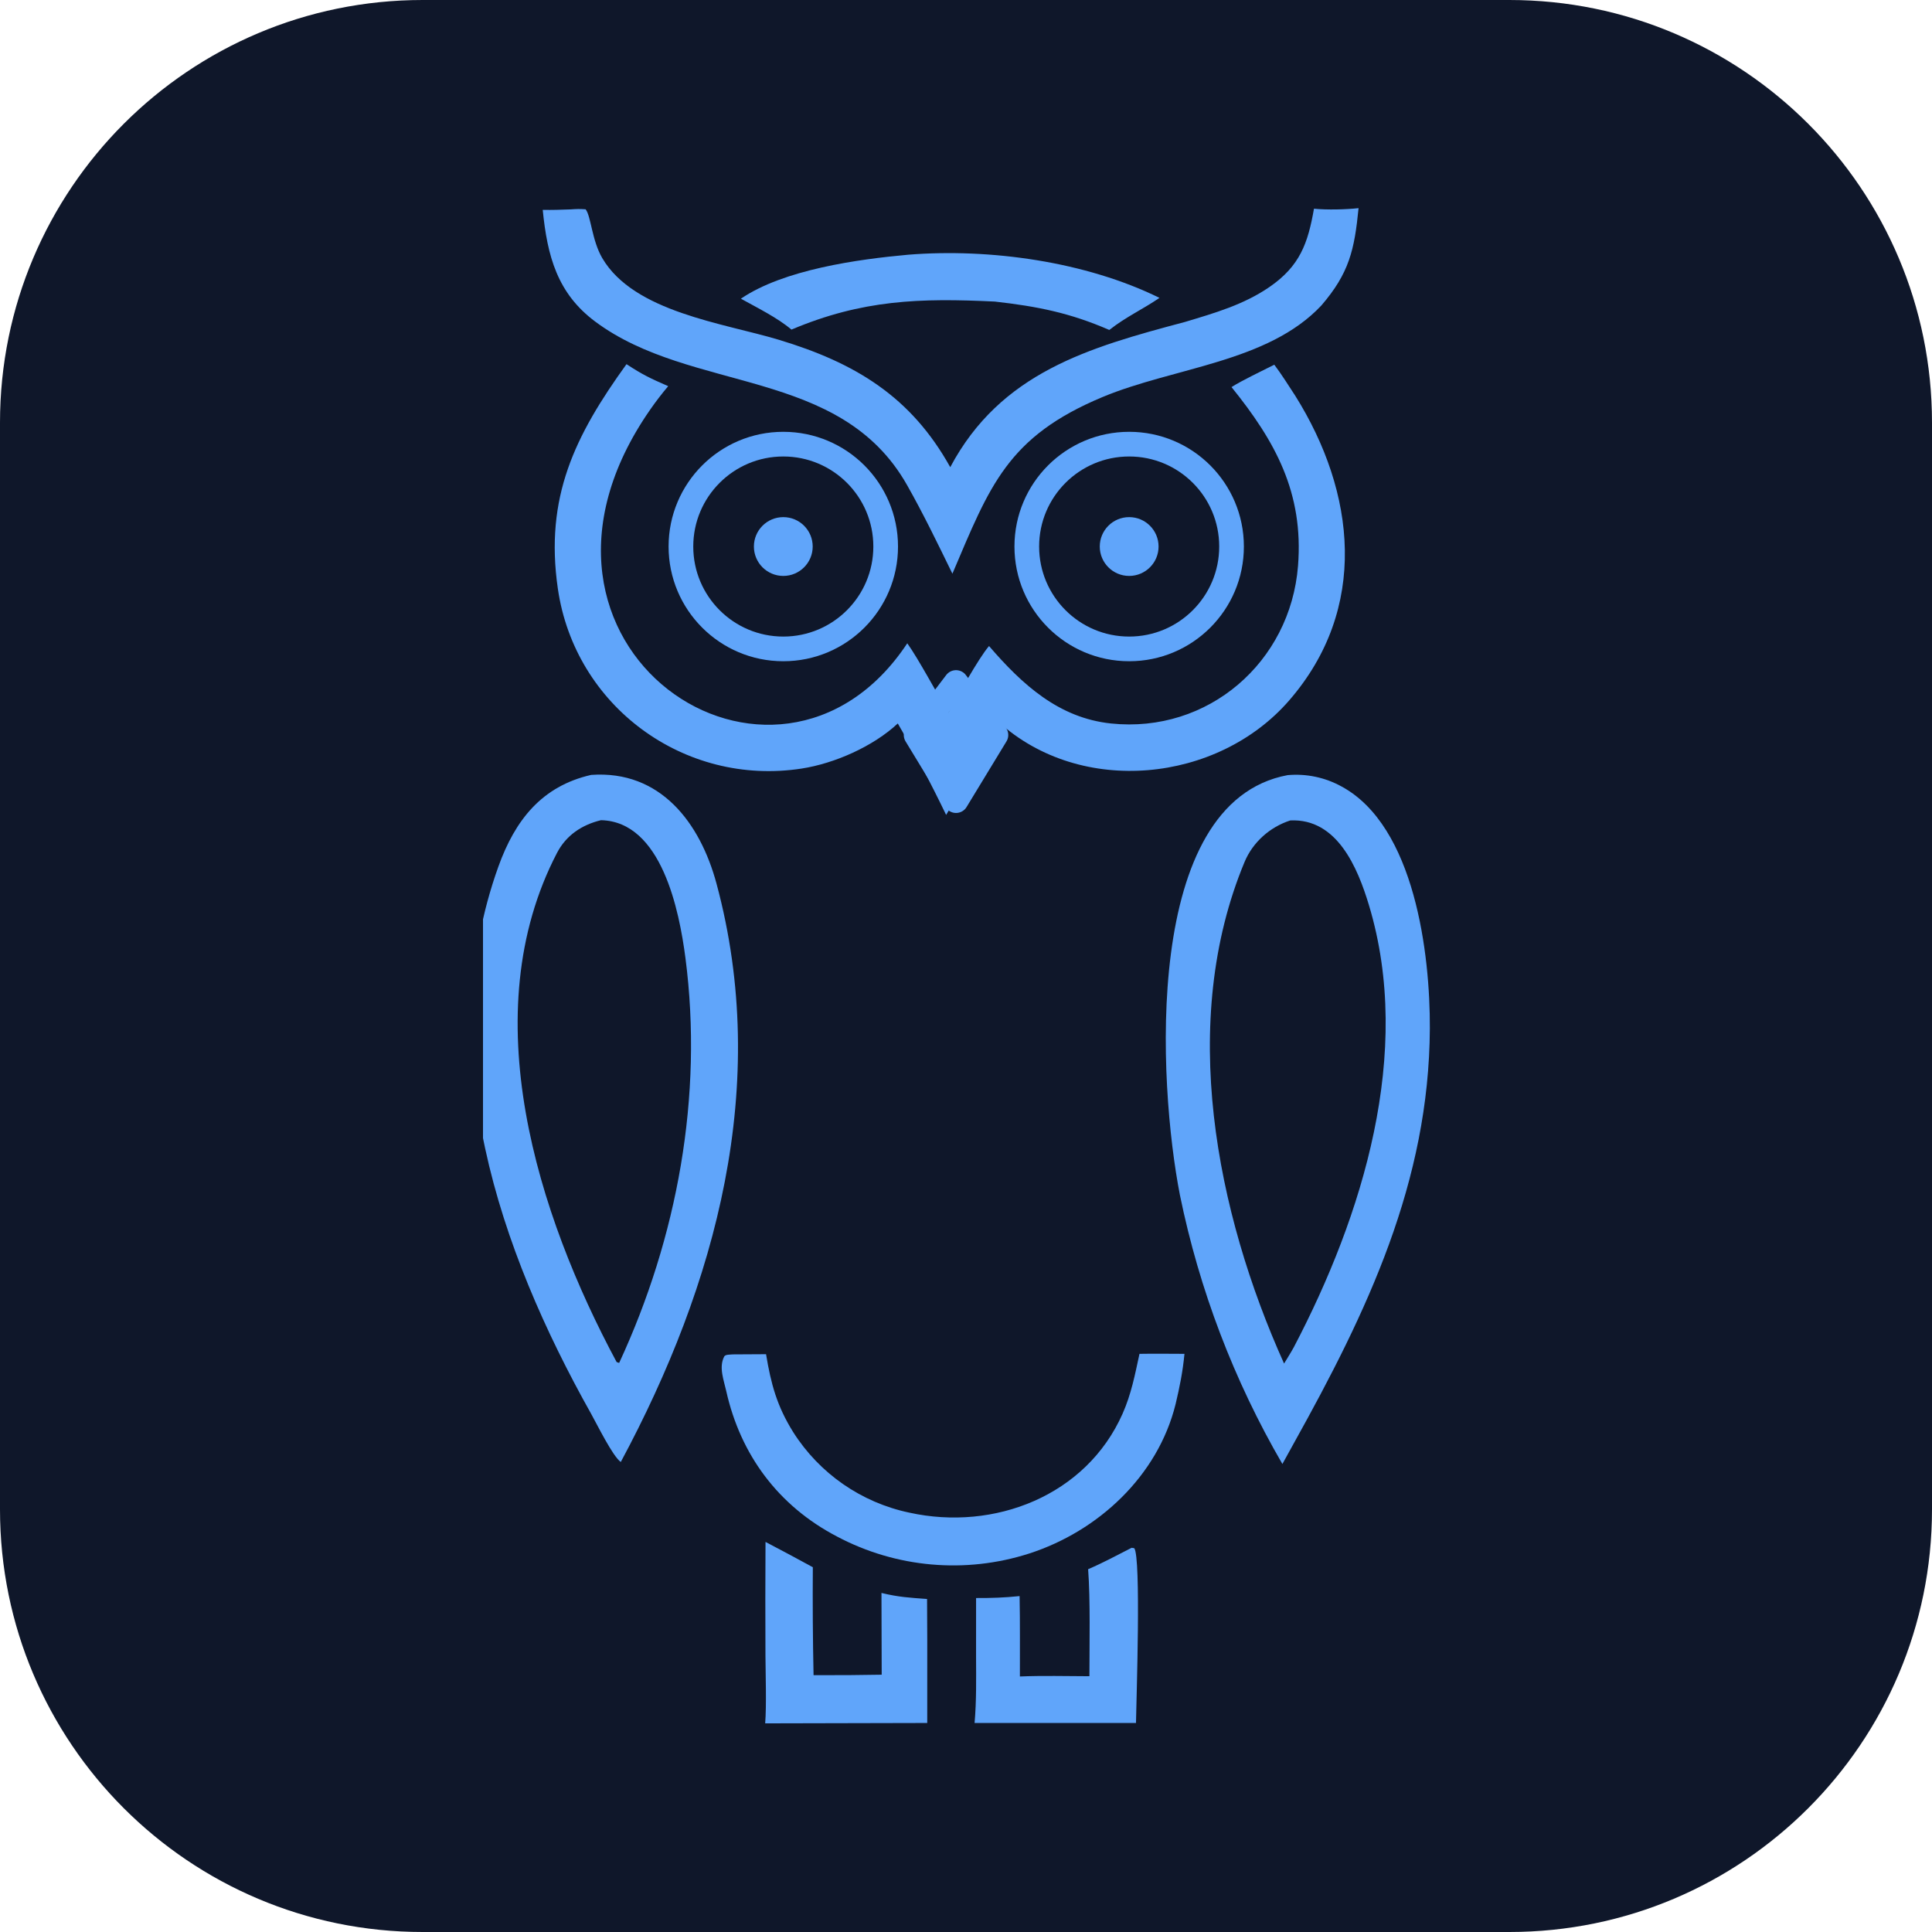
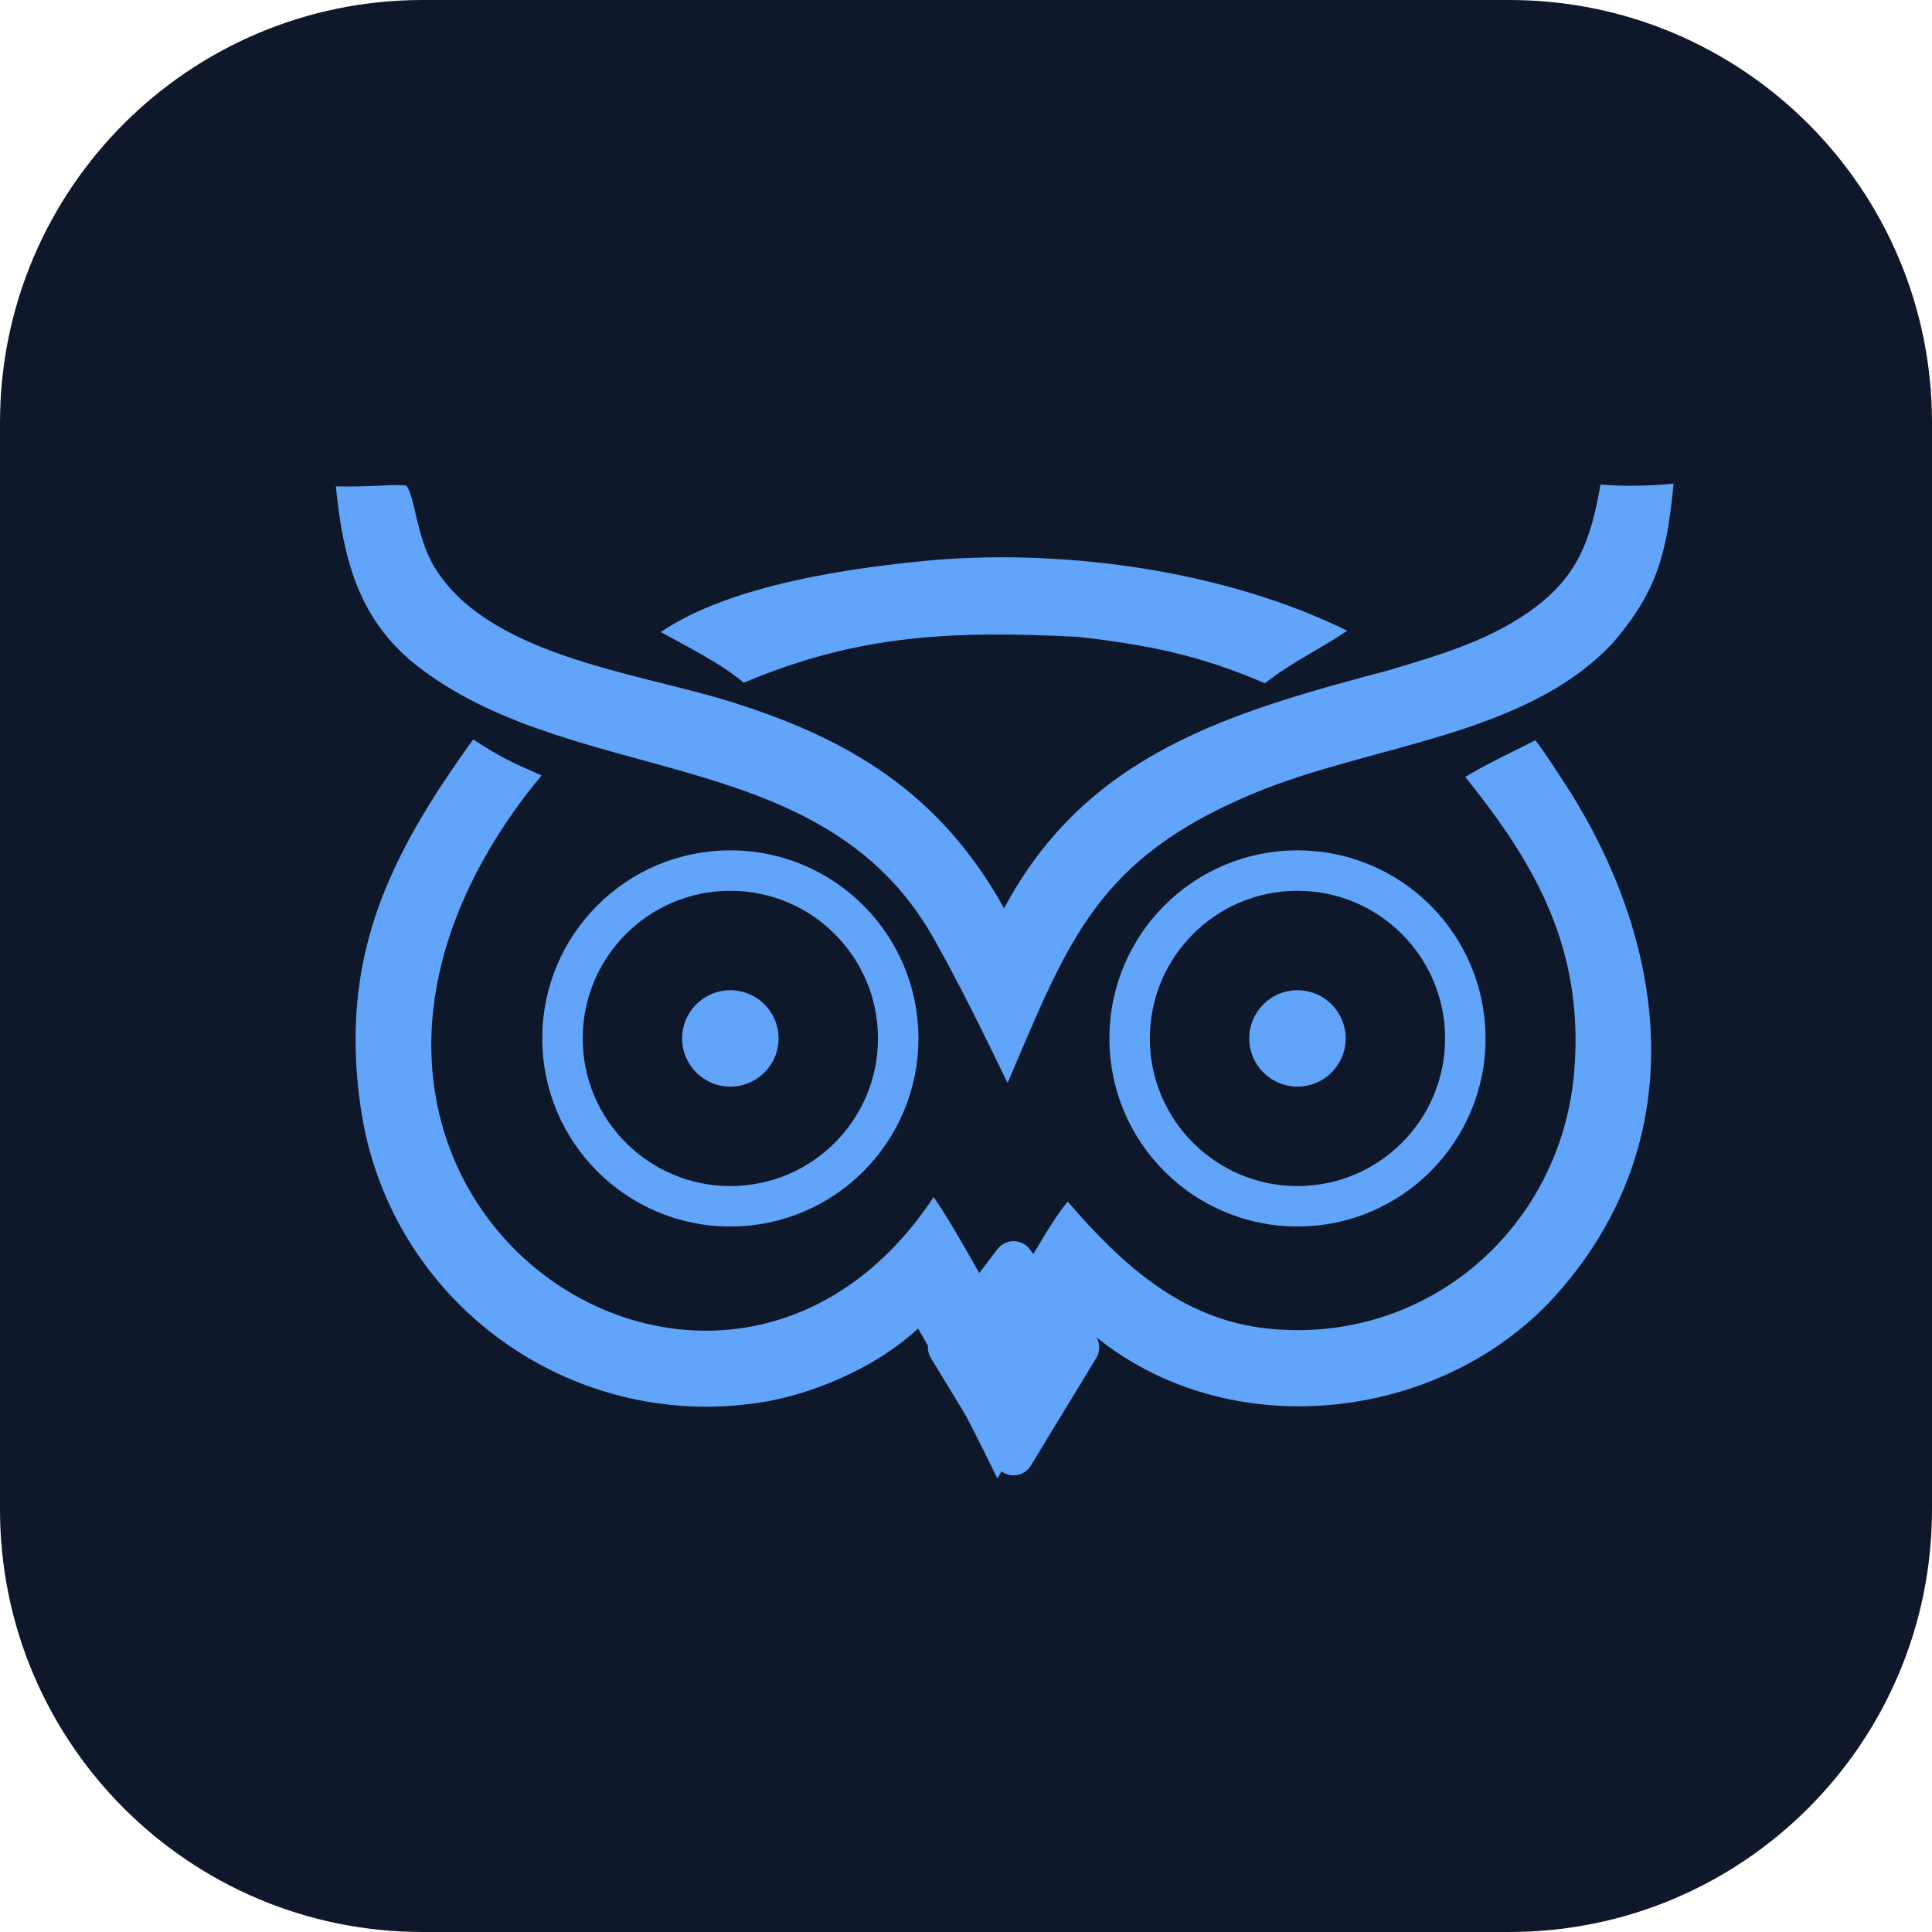
<svg xmlns="http://www.w3.org/2000/svg" viewBox="0 0 64 64">
  <rect width="64" height="64" rx="14" fill="#0f172a" />
-   <svg x="16" y="6" width="32" height="52" viewBox="26600 21300 18400 29400" preserveAspectRatio="xMidYMid meet">
+   <svg x="6" y="14" width="52" height="38.4" viewBox="25940 20865 18235 13449">
    <g fill="#60a5fa" transform="scale(69.3555)">
-       <path d="M413.239 466.582C432.285 465.232 443.16 479.756 447.656 496.42C462.573 551.705 447.581 606.492 421.372 655.283C419.161 653.754 414.786 644.826 413.251 642.092C387.942 597.021 369.388 542.848 387.757 491.76C392.334 479.028 399.646 469.679 413.239 466.582ZM420.227 627.833L420.923 628.081C436.917 593.584 444.048 554.722 439.135 516.9C437.449 503.92 432.585 479.387 415.928 479.021C410.699 480.288 406.388 483.143 403.861 487.994C380.837 532.188 398.514 587.365 420.227 627.833Z" />
-       <path d="M604.523 466.643C609.664 466.186 614.824 467.276 619.341 469.773C639.463 480.69 643.662 515.819 643.571 536.167C643.381 578.381 626.347 614 606.272 650.038L603.076 655.833C589.756 632.901 580.251 607.957 574.933 581.977C568.958 551.402 564.472 474.078 604.523 466.643ZM603.536 628.249C604.378 626.845 605.497 625.1 606.249 623.691C625.114 587.687 639.046 542.88 626.861 502.411C623.755 492.093 618.118 478.471 605.234 479.09C599.66 480.886 594.948 485.064 592.688 490.488C574.424 534.32 584.838 586.695 603.536 628.249Z" />
-       <path d="M563.824 625.583C567.9 625.51 572.095 625.572 576.181 625.581C575.7 630.533 574.89 634.561 573.746 639.379C568.867 659.115 552.515 674.298 533.521 680.425C516.021 686.044 496.993 684.358 480.754 675.749C464.612 667.329 454.224 653.259 450.322 635.751C449.665 632.802 448.253 629.275 449.767 626.329C450.086 625.71 451.388 625.817 452.116 625.731L461.269 625.679C462.617 633.835 464.251 639.905 468.693 647.03C475.907 658.435 487.432 666.433 500.64 669.199C523.924 674.318 549.174 664.592 559.181 642.026C561.579 636.617 562.582 631.321 563.824 625.583Z" />
-       <path d="M461.12 677.236C465.473 679.51 469.805 681.826 474.114 684.184C474.041 694.065 474.107 703.946 474.314 713.825C480.552 713.863 486.79 713.822 493.027 713.702L492.966 691.248C497.678 692.397 500.699 692.551 505.487 692.907L505.54 704.25L505.535 726.96L461.028 727.062C461.422 722.132 461.13 713.468 461.103 708.397C461.054 698.01 461.06 687.623 461.12 677.236Z" />
-       <path d="M561.667 678.847L562.389 678.959C564.298 681.381 562.973 720.437 562.866 726.963L518.537 726.963C519.07 720.791 518.963 714.934 518.944 708.75L518.949 692.644C523.25 692.659 526.65 692.548 530.902 692.109C531.044 699.393 530.969 706.889 530.982 714.19C536.945 713.927 544.031 714.098 550.076 714.118C550.077 705.332 550.356 693.282 549.722 684.726C553.683 683.035 557.807 680.82 561.667 678.847Z" />
      <path d="M589.101 360.074C591.869 358.292 597.719 355.519 600.847 353.924C602.794 356.48 604.808 359.714 606.597 362.44C623.252 389.004 626.849 420.901 604.912 446.158C585.302 468.737 547.778 472.61 525.096 452.012C520.101 460.517 516.039 468.896 510.723 477.568C506.619 469.032 502.192 460.655 497.452 452.455C490.683 458.77 480.102 463.442 471.02 464.843C438.832 469.809 408.761 447.734 404.085 415.423C400.449 390.299 408.751 373.454 422.938 353.781C427.504 356.758 429.417 357.64 434.396 359.821C432.652 361.878 431.008 364.018 429.469 366.233C384.113 431.377 464.177 484.652 500.054 430.435C503.067 434.628 508.314 444.435 511.362 449.491C513.805 445.157 519.531 434.661 522.508 431.188C531.663 441.817 541.7 450.955 555.987 452.456C582.667 455.26 605.292 435.608 607.367 409.154C608.946 389.019 601.068 374.903 589.101 360.074Z" />
      <path d="M611.748 311.086C615.282 311.435 620.461 311.318 623.994 310.931C622.865 322.387 621.431 328.761 613.782 337.655C599.064 353.343 573.268 354.631 553.684 362.806C527.511 373.731 522.7 387.22 512.449 411.324C508.387 402.997 504.443 394.844 499.983 386.966C481.597 354.493 440.861 361.866 414.338 342.076C403.944 334.321 401.197 324.115 399.935 311.401C402.592 311.456 404.973 311.373 407.615 311.273C409.374 311.15 409.957 311.135 411.709 311.244C413.195 313.068 413.414 319.757 416.295 324.664C425.011 339.507 449.563 342.493 464.784 347.084C485.788 353.418 501.09 362.707 511.855 382.067C525.713 356.031 549.949 349.191 576.3 342.19C584.408 339.754 592.432 337.458 599.49 332.61C607.901 326.833 610.086 320.575 611.748 311.086Z" />
      <path d="M500.362 323.713C522.82 321.922 549.098 325.617 569.321 335.574C564.502 338.856 560.246 340.693 555.534 344.383C544.754 339.687 535.807 337.91 524.125 336.591C503.495 335.586 487.693 336.076 468.244 344.284C464.403 341.022 458.855 338.295 454.356 335.796C466.119 327.801 486.414 324.975 500.362 323.713Z" />
    </g>
    <g fill="none" stroke="#60a5fa" stroke-width="470" stroke-linejoin="round" stroke-linecap="round">
      <circle cx="32320" cy="28010" r="1950" />
      <circle cx="38908" cy="28010" r="1950" />
      <path d="M35610 30600 L34850 31600 L35610 32850 L36370 31600 Z" />
    </g>
    <g fill="#60a5fa">
      <circle cx="32320" cy="28010" r="560" />
      <circle cx="38908" cy="28010" r="560" />
    </g>
  </svg>
</svg>
